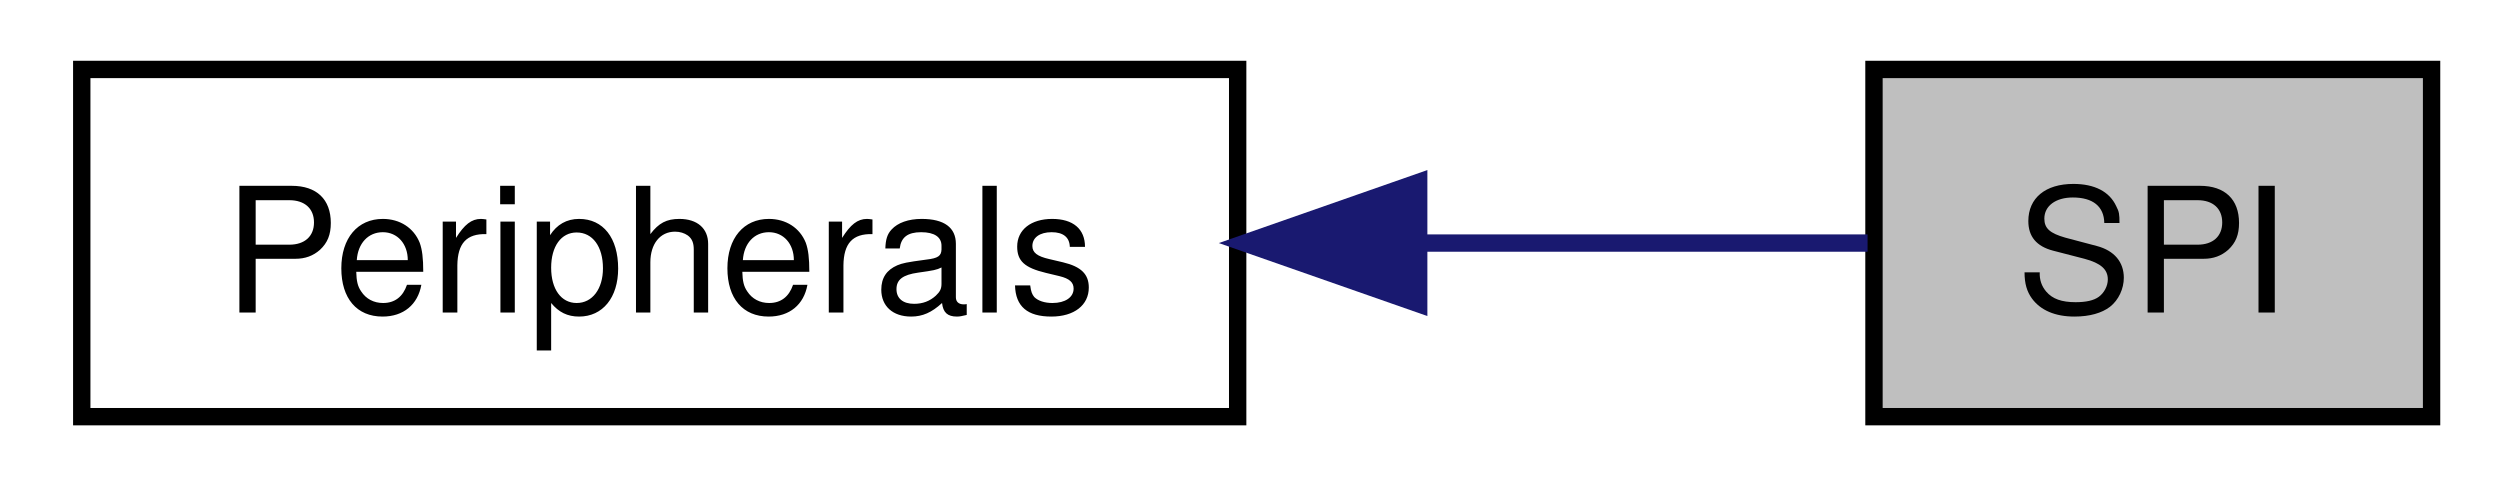
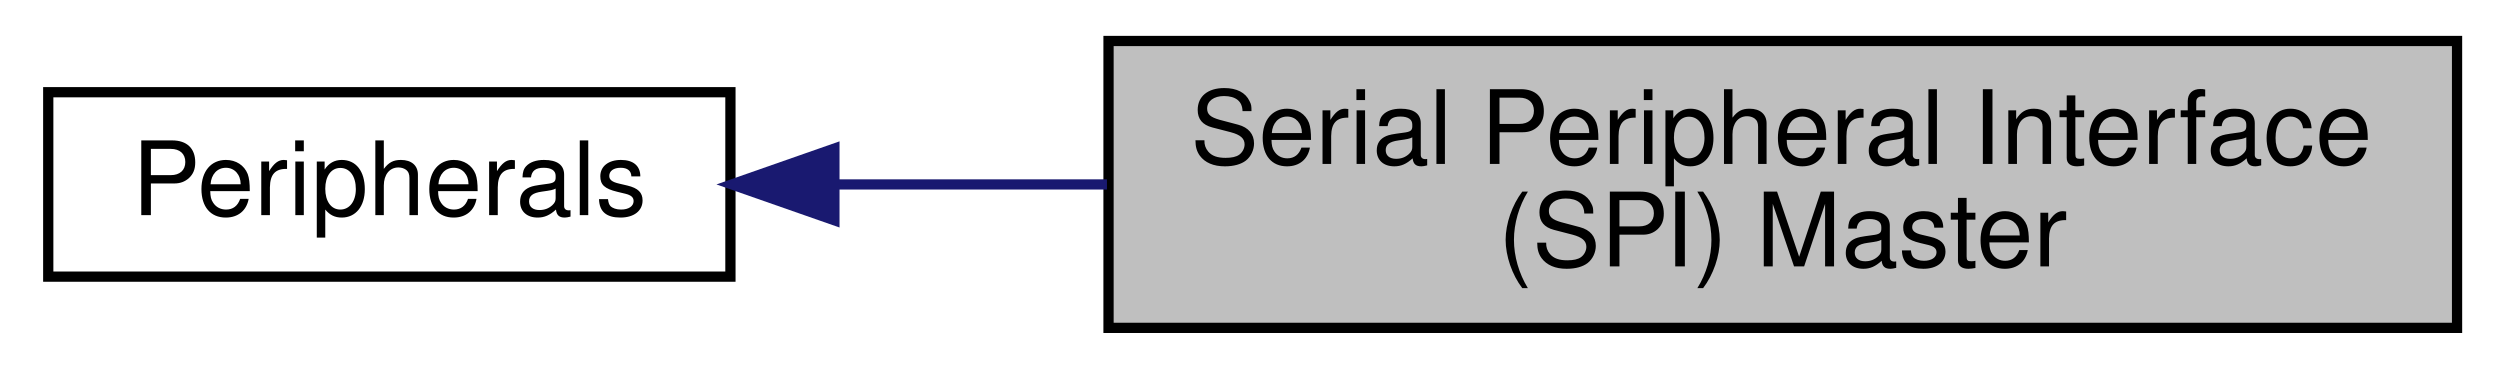
- <svg xmlns="http://www.w3.org/2000/svg" xmlns:xlink="http://www.w3.org/1999/xlink" width="144pt" height="28pt" viewBox="0.00 0.00 144.00 28.00">
-   <g id="graph0" class="graph" transform="scale(1 1) rotate(0) translate(4 24)">
+ <svg xmlns="http://www.w3.org/2000/svg" xmlns:xlink="http://www.w3.org/1999/xlink" width="244pt" height="36pt" viewBox="0.00 0.00 244.00 36.00">
+   <g id="graph0" class="graph" transform="scale(1 1) rotate(0) translate(4 32)">
    <g id="node1" class="node">
      <g id="a_node1">
        <a xlink:href="group___p_e_r_i_p_h.html" target="_top" xlink:title="Peripherals">
-           <polygon fill="none" stroke="black" points="0.709,-0 0.709,-20 67.29,-20 67.29,-0 0.709,-0" />
-           <text text-anchor="middle" x="34" y="-6" font-family="Helvetica,sans-Serif" font-size="10.00">Peripherals</text>
+           <polygon fill="none" stroke="black" points="0.709,-5 0.709,-23 67.29,-23 67.29,-5 0.709,-5" />
+           <text text-anchor="middle" x="34" y="-11" font-family="Helvetica,sans-Serif" font-size="10.00">Peripherals</text>
        </a>
      </g>
    </g>
    <g id="node2" class="node">
-       <polygon fill="#bfbfbf" stroke="black" points="103.941,-0 103.941,-20 136.059,-20 136.059,-0 103.941,-0" />
-       <text text-anchor="middle" x="120" y="-6" font-family="Helvetica,sans-Serif" font-size="10.00">SPI</text>
+       <polygon fill="#bfbfbf" stroke="black" points="104.192,-0 104.192,-28 235.808,-28 235.808,-0 104.192,-0" />
+       <text text-anchor="start" x="112.192" y="-16" font-family="Helvetica,sans-Serif" font-size="10.00">Serial Peripheral Interface</text>
+       <text text-anchor="middle" x="170" y="-6" font-family="Helvetica,sans-Serif" font-size="10.00"> (SPI) Master</text>
    </g>
    <g id="edge1" class="edge">
-       <path fill="none" stroke="midnightblue" d="M78.004,-10C87.174,-10 96.279,-10 103.572,-10" />
-       <polygon fill="midnightblue" stroke="midnightblue" points="77.717,-6.5 67.717,-10 77.717,-13.5 77.717,-6.5" />
+       <path fill="none" stroke="midnightblue" d="M77.713,-14C86.112,-14 95.1,-14 104.039,-14" />
+       <polygon fill="midnightblue" stroke="midnightblue" points="77.438,-10.5 67.438,-14 77.438,-17.5 77.438,-10.5" />
    </g>
  </g>
</svg>
